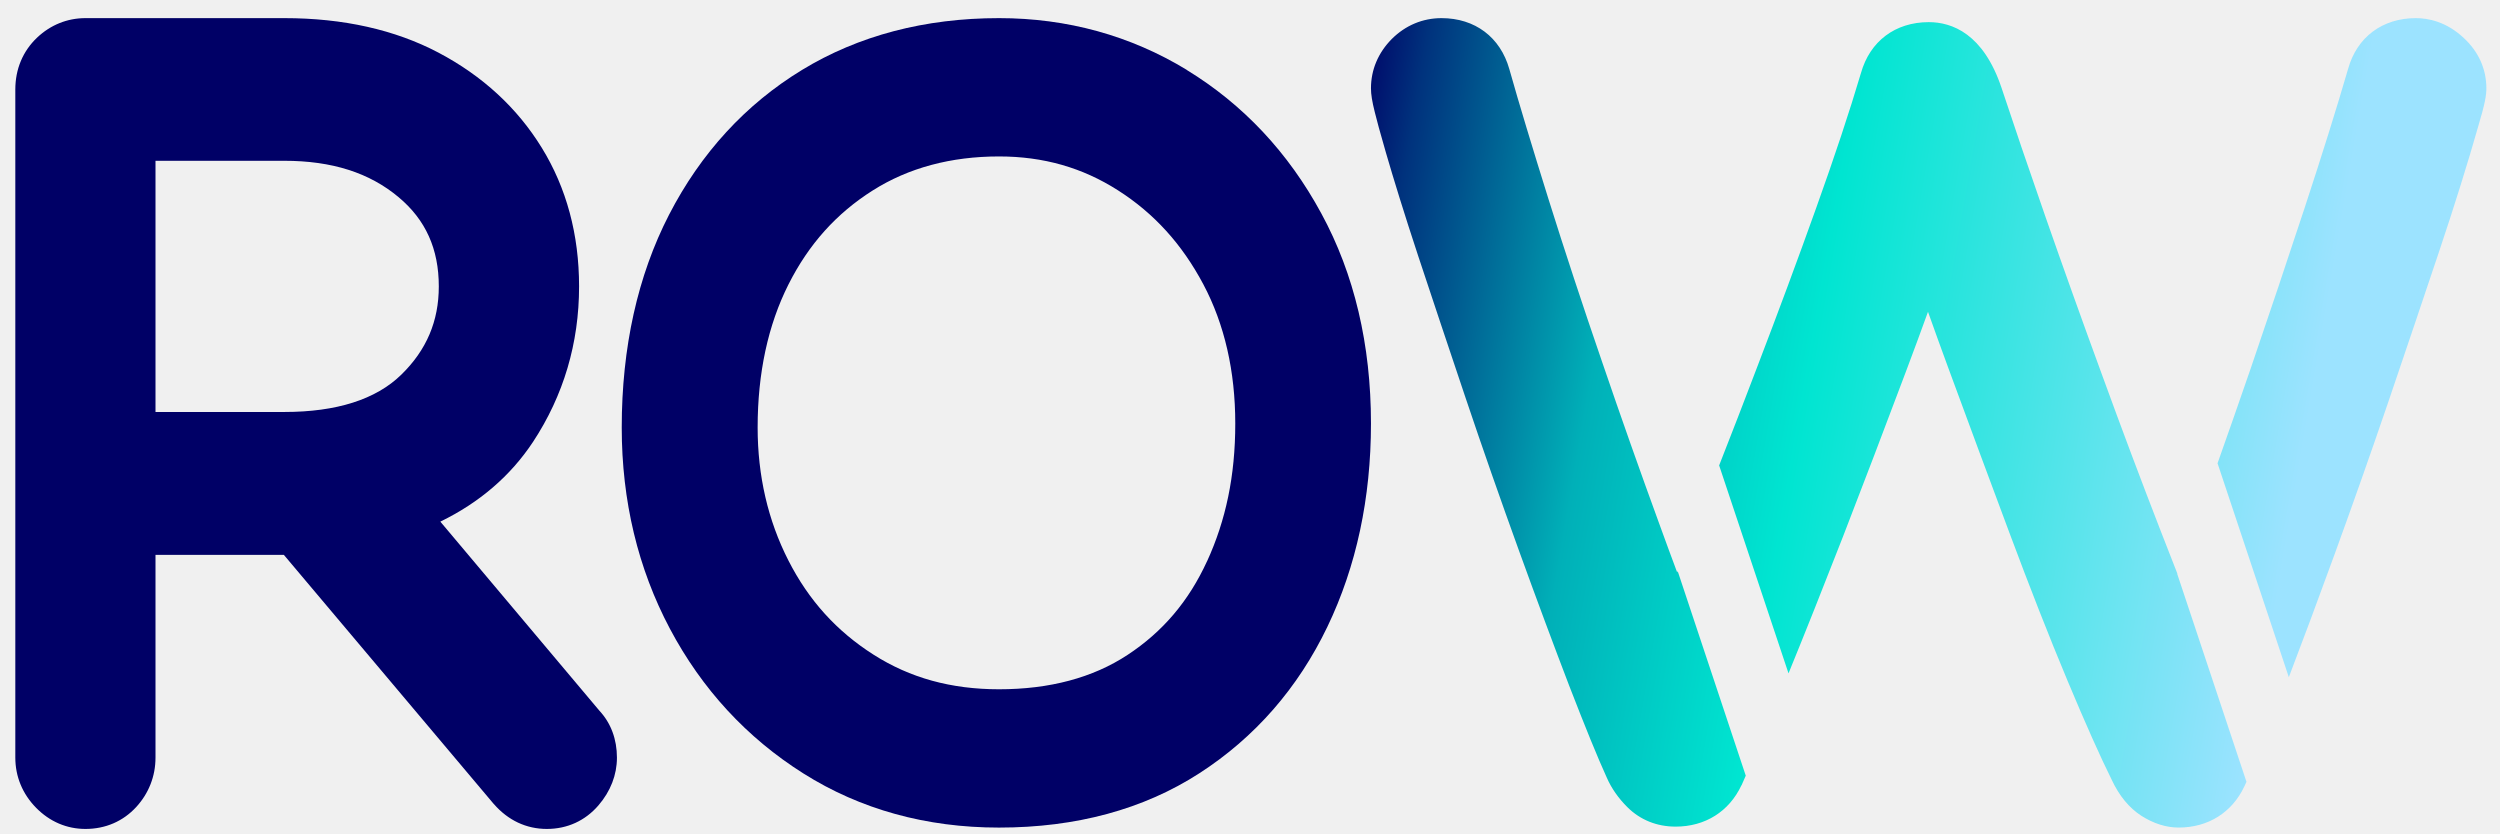
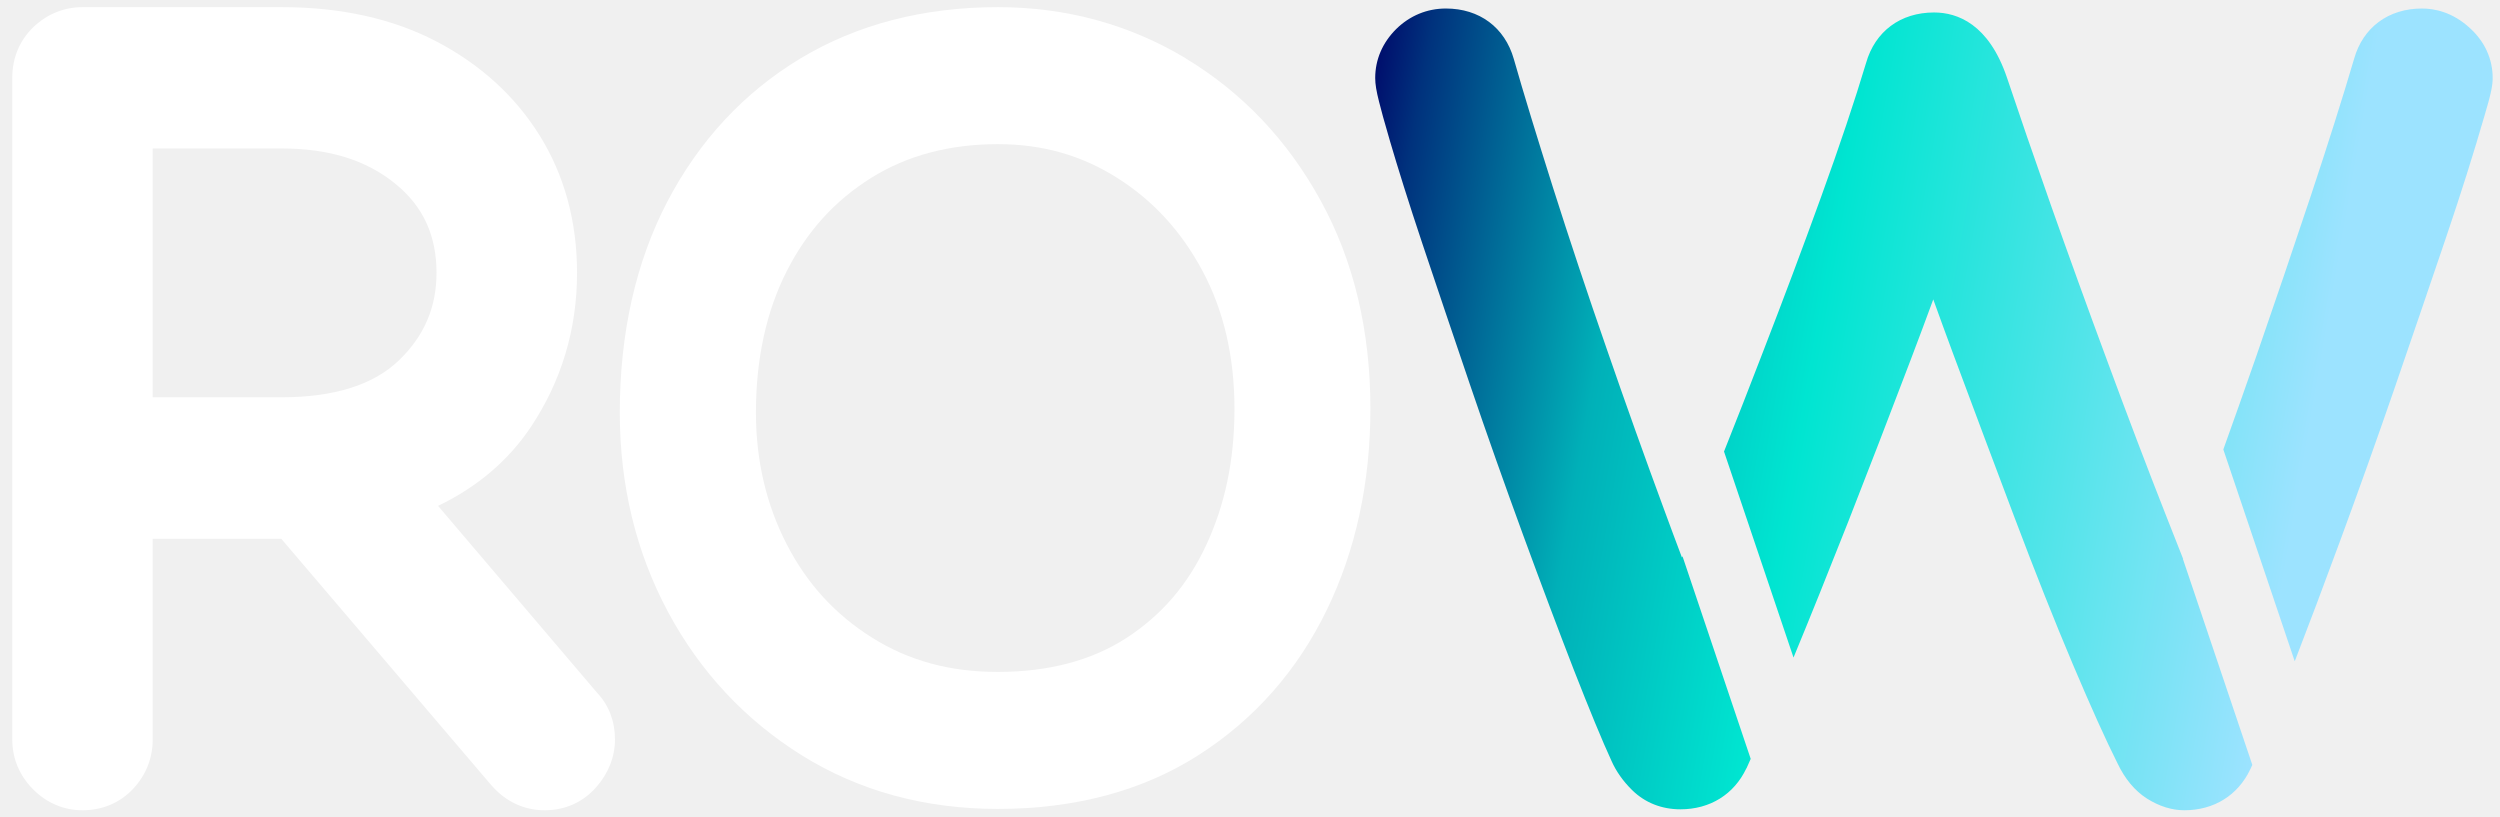
- <svg xmlns="http://www.w3.org/2000/svg" width="111" height="37" viewBox="0 0 111 37" fill="none">
-   <path d="M19.553 23.159C21.29 22.315 22.667 21.128 23.665 19.622C25.023 17.558 25.711 15.237 25.711 12.716C25.711 10.418 25.154 8.345 24.053 6.558C22.962 4.785 21.417 3.364 19.464 2.335C17.534 1.319 15.235 0.805 12.627 0.805H3.794C2.989 0.805 2.244 1.105 1.645 1.672C1.013 2.273 0.68 3.069 0.68 3.974V33.635C0.68 34.479 0.999 35.251 1.603 35.866C2.207 36.481 2.966 36.805 3.794 36.805C4.684 36.805 5.466 36.466 6.052 35.828C6.609 35.218 6.904 34.46 6.904 33.64V24.636H12.603L21.913 35.685C21.913 35.685 21.927 35.699 21.932 35.704C22.559 36.423 23.369 36.805 24.278 36.805C25.186 36.805 25.983 36.442 26.573 35.756C27.107 35.136 27.392 34.403 27.392 33.64C27.392 32.825 27.125 32.105 26.615 31.557L19.557 23.168L19.553 23.159ZM17.815 16.638C16.691 17.735 14.945 18.292 12.622 18.292H6.904V7.139H12.622C14.739 7.139 16.401 7.668 17.698 8.755C18.902 9.761 19.483 11.057 19.483 12.716C19.483 14.26 18.939 15.542 17.815 16.638Z" fill="#000066" />
-   <path d="M52.696 3.104C50.192 1.58 47.384 0.805 44.358 0.805C41.06 0.805 38.116 1.58 35.612 3.104C33.103 4.632 31.116 6.798 29.705 9.536C28.313 12.241 27.605 15.423 27.605 18.983C27.605 22.238 28.326 25.243 29.742 27.912C31.166 30.599 33.162 32.76 35.675 34.344C38.202 35.937 41.124 36.745 44.354 36.745C47.783 36.745 50.777 35.932 53.25 34.334C55.718 32.742 57.632 30.548 58.938 27.824C60.222 25.151 60.871 22.113 60.871 18.802C60.871 15.307 60.132 12.168 58.666 9.476C57.201 6.77 55.187 4.628 52.687 3.104H52.696ZM53.594 24.916C52.782 26.689 51.626 28.051 50.06 29.08C48.523 30.091 46.604 30.604 44.358 30.604C42.231 30.604 40.407 30.101 38.783 29.066C37.145 28.023 35.907 26.656 35.004 24.883C34.097 23.106 33.639 21.12 33.639 18.983C33.639 16.563 34.101 14.43 35.008 12.629C35.911 10.838 37.136 9.476 38.751 8.455C40.334 7.453 42.221 6.946 44.358 6.946C46.327 6.946 48.055 7.44 49.639 8.451C51.245 9.476 52.483 10.842 53.431 12.629C54.37 14.402 54.846 16.48 54.846 18.807C54.846 21.134 54.425 23.106 53.594 24.92V24.916Z" fill="#000066" />
-   <path d="M74.492 25.366L77.512 34.44C77.453 34.584 77.393 34.719 77.334 34.846C77.334 34.855 77.325 34.863 77.317 34.872C76.772 36.032 75.709 36.702 74.399 36.702C73.565 36.702 72.825 36.405 72.255 35.837C71.855 35.439 71.548 34.999 71.344 34.533C70.927 33.618 70.383 32.279 69.677 30.458C69.005 28.704 68.247 26.671 67.431 24.417C66.622 22.18 65.823 19.901 65.066 17.648C64.317 15.419 63.611 13.31 62.972 11.378C62.343 9.472 61.867 7.921 61.535 6.778C61.271 5.863 61.118 5.303 61.041 4.981C60.922 4.507 60.871 4.194 60.871 3.922C60.871 3.092 61.194 2.338 61.798 1.728C62.403 1.127 63.168 0.805 64.002 0.805C65.491 0.805 66.614 1.652 67.014 3.067C67.448 4.609 68.035 6.54 68.749 8.828C69.472 11.132 70.272 13.564 71.123 16.038C71.982 18.554 72.842 20.986 73.684 23.29C73.956 24.036 74.211 24.739 74.467 25.417C74.467 25.4 74.484 25.383 74.484 25.366H74.492ZM109.4 1.694C108.617 0.957 107.809 0.805 107.264 0.805C105.775 0.805 104.644 1.652 104.253 3.067C103.742 4.821 103.096 6.888 102.338 9.192C101.573 11.514 100.764 13.928 99.931 16.36C99.437 17.783 98.952 19.189 98.459 20.57L101.624 30.068C102.245 28.441 102.925 26.62 103.649 24.629C104.457 22.409 105.265 20.121 106.048 17.825C106.83 15.521 107.579 13.31 108.285 11.2C109 9.074 109.579 7.201 110.029 5.625C110.336 4.6 110.395 4.227 110.395 3.922C110.395 3.075 110.055 2.304 109.4 1.694ZM96.681 25.484C96.442 24.883 96.196 24.247 95.94 23.587C95.073 21.358 94.196 19.02 93.329 16.639C92.444 14.225 91.602 11.869 90.827 9.65C90.044 7.405 89.389 5.473 88.87 3.906C88.062 1.491 86.667 0.983 85.637 0.983C84.149 0.983 83.025 1.83 82.626 3.245C82.124 4.939 81.452 6.964 80.635 9.243C79.818 11.531 78.933 13.911 78.014 16.309C77.453 17.783 76.891 19.24 76.33 20.664L79.41 29.898C80.141 28.111 80.95 26.077 81.826 23.832C82.728 21.502 83.664 19.054 84.608 16.538C84.948 15.623 85.289 14.725 85.603 13.844C85.884 14.64 86.182 15.453 86.488 16.292C87.424 18.825 88.334 21.299 89.211 23.637C90.121 26.077 90.989 28.289 91.797 30.22C92.605 32.152 93.269 33.635 93.762 34.626C94.094 35.338 94.537 35.871 95.073 36.219C95.617 36.566 96.179 36.744 96.732 36.744C98.042 36.744 99.105 36.075 99.65 34.914C99.65 34.906 99.658 34.889 99.667 34.88C99.692 34.821 99.718 34.761 99.743 34.711L96.664 25.467L96.681 25.484Z" fill="url(#paint0_linear_709_1947)" />
+ <svg xmlns="http://www.w3.org/2000/svg" width="193" height="63" viewBox="0 0 193 63" fill="none">
+   <path d="M33.821 39.051C36.848 37.598 39.246 35.554 40.984 32.96C43.349 29.406 44.548 25.408 44.548 21.066C44.548 17.109 43.578 13.538 41.661 10.46C39.76 7.407 37.068 4.96 33.666 3.187C30.305 1.439 26.3 0.552 21.756 0.552H6.371C4.968 0.552 3.671 1.069 2.627 2.046C1.526 3.081 0.947 4.451 0.947 6.011V57.093C0.947 58.546 1.501 59.876 2.554 60.935C3.606 61.994 4.927 62.552 6.371 62.552C7.921 62.552 9.284 61.969 10.303 60.87C11.274 59.819 11.788 58.514 11.788 57.102V41.596H21.716L37.933 60.623C37.933 60.623 37.957 60.648 37.965 60.656C39.058 61.896 40.47 62.552 42.052 62.552C43.635 62.552 45.022 61.928 46.049 60.746C46.979 59.679 47.477 58.415 47.477 57.102C47.477 55.698 47.012 54.459 46.123 53.514L33.83 39.067L33.821 39.051ZM30.795 27.821C28.837 29.709 25.794 30.67 21.748 30.67H11.788V11.462H21.748C25.435 11.462 28.331 12.373 30.591 14.244C32.687 15.976 33.699 18.209 33.699 21.066C33.699 23.725 32.753 25.933 30.795 27.821Z" fill="white" />
+   <path d="M91.555 4.512C87.193 1.888 82.302 0.552 77.031 0.552C71.286 0.552 66.157 1.888 61.795 4.512C57.425 7.144 53.964 10.874 51.507 15.589C49.081 20.249 47.848 25.728 47.848 31.858C47.848 37.464 49.104 42.641 51.57 47.237C54.051 51.865 57.528 55.587 61.906 58.314C66.307 61.057 71.396 62.449 77.023 62.449C82.997 62.449 88.212 61.049 92.519 58.298C96.818 55.555 100.153 51.778 102.428 47.086C104.665 42.482 105.795 37.25 105.795 31.548C105.795 25.529 104.507 20.122 101.954 15.486C99.402 10.826 95.893 7.136 91.539 4.512H91.555ZM93.12 42.077C91.705 45.13 89.69 47.476 86.964 49.249C84.285 50.99 80.942 51.873 77.031 51.873C73.325 51.873 70.148 51.006 67.319 49.225C64.466 47.428 62.309 45.074 60.736 42.021C59.156 38.959 58.358 35.54 58.358 31.858C58.358 27.692 59.164 24.018 60.744 20.917C62.317 17.831 64.45 15.486 67.263 13.728C70.021 12.003 73.309 11.128 77.031 11.128C80.46 11.128 83.471 11.979 86.229 13.72C89.026 15.486 91.184 17.839 92.835 20.917C94.471 23.97 95.301 27.549 95.301 31.556C95.301 35.564 94.566 38.959 93.12 42.084V42.077Z" fill="white" />
+   <path d="M129.893 42.956L135.154 58.584C135.05 58.832 134.946 59.065 134.843 59.284C134.843 59.298 134.828 59.313 134.813 59.328C133.865 61.327 132.012 62.479 129.73 62.479C128.277 62.479 126.988 61.969 125.995 60.991C125.299 60.305 124.765 59.547 124.409 58.744C123.683 57.168 122.735 54.863 121.505 51.726C120.334 48.705 119.015 45.203 117.592 41.322C116.184 37.47 114.791 33.545 113.472 29.664C112.168 25.826 110.938 22.193 109.826 18.866C108.73 15.584 107.9 12.913 107.322 10.944C106.862 9.368 106.596 8.405 106.462 7.85C106.255 7.033 106.166 6.493 106.166 6.026C106.166 4.596 106.729 3.298 107.781 2.247C108.833 1.211 110.167 0.657 111.62 0.657C114.213 0.657 116.169 2.116 116.866 4.553C117.622 7.208 118.644 10.535 119.889 14.475C121.149 18.443 122.542 22.631 124.024 26.892C125.521 31.225 127.018 35.413 128.485 39.382C128.959 40.666 129.404 41.877 129.848 43.044C129.848 43.015 129.878 42.986 129.878 42.956H129.893ZM190.7 2.189C189.336 0.92 187.928 0.657 186.98 0.657C184.386 0.657 182.415 2.116 181.733 4.553C180.844 7.573 179.718 11.133 178.399 15.102C177.065 19.1 175.657 23.259 174.205 27.446C173.345 29.897 172.501 32.319 171.641 34.698L177.154 51.054C178.236 48.253 179.421 45.116 180.681 41.687C182.089 37.864 183.497 33.925 184.86 29.97C186.224 26.002 187.528 22.193 188.758 18.56C190.003 14.898 191.011 11.673 191.796 8.959C192.33 7.194 192.434 6.552 192.434 6.026C192.434 4.567 191.841 3.239 190.7 2.189ZM168.544 43.161C168.129 42.125 167.699 41.03 167.254 39.892C165.743 36.055 164.216 32.028 162.704 27.928C161.163 23.769 159.696 19.713 158.347 15.89C156.984 12.023 155.843 8.697 154.939 5.997C153.531 1.839 151.1 0.963 149.307 0.963C146.714 0.963 144.757 2.422 144.061 4.859C143.186 7.777 142.016 11.265 140.593 15.19C139.17 19.129 137.629 23.229 136.028 27.359C135.05 29.897 134.072 32.407 133.094 34.858L138.459 50.763C139.733 47.684 141.141 44.182 142.668 40.315C144.239 36.303 145.869 32.086 147.514 27.753C148.107 26.177 148.699 24.63 149.248 23.113C149.737 24.484 150.256 25.885 150.789 27.329C152.419 31.692 154.005 35.953 155.532 39.98C157.117 44.182 158.629 47.99 160.037 51.317C161.445 54.644 162.601 57.197 163.46 58.904C164.038 60.13 164.809 61.049 165.743 61.648C166.691 62.246 167.669 62.552 168.633 62.552C170.915 62.552 172.767 61.4 173.716 59.401C173.716 59.386 173.731 59.357 173.745 59.342C173.79 59.24 173.834 59.138 173.879 59.05L168.514 43.132L168.544 43.161Z" fill="url(#paint0_linear_5_766)" />
  <defs>
-     <linearGradient id="paint0_linear_709_1947" x1="60.871" y1="-1.405" x2="104.629" y2="6.14" gradientUnits="userSpaceOnUse">
+     <linearGradient id="paint0_linear_5_766" x1="106.166" y1="-3.148" x2="182.339" y2="10.135" gradientUnits="userSpaceOnUse">
      <stop stop-color="#000066" />
      <stop offset="0.067" stop-color="#00327D" />
      <stop offset="0.287" stop-color="#00B0B8" />
      <stop offset="0.499" stop-color="#00E5D1" />
      <stop offset="1" stop-color="#9CE3FF" />
    </linearGradient>
  </defs>
</svg>
